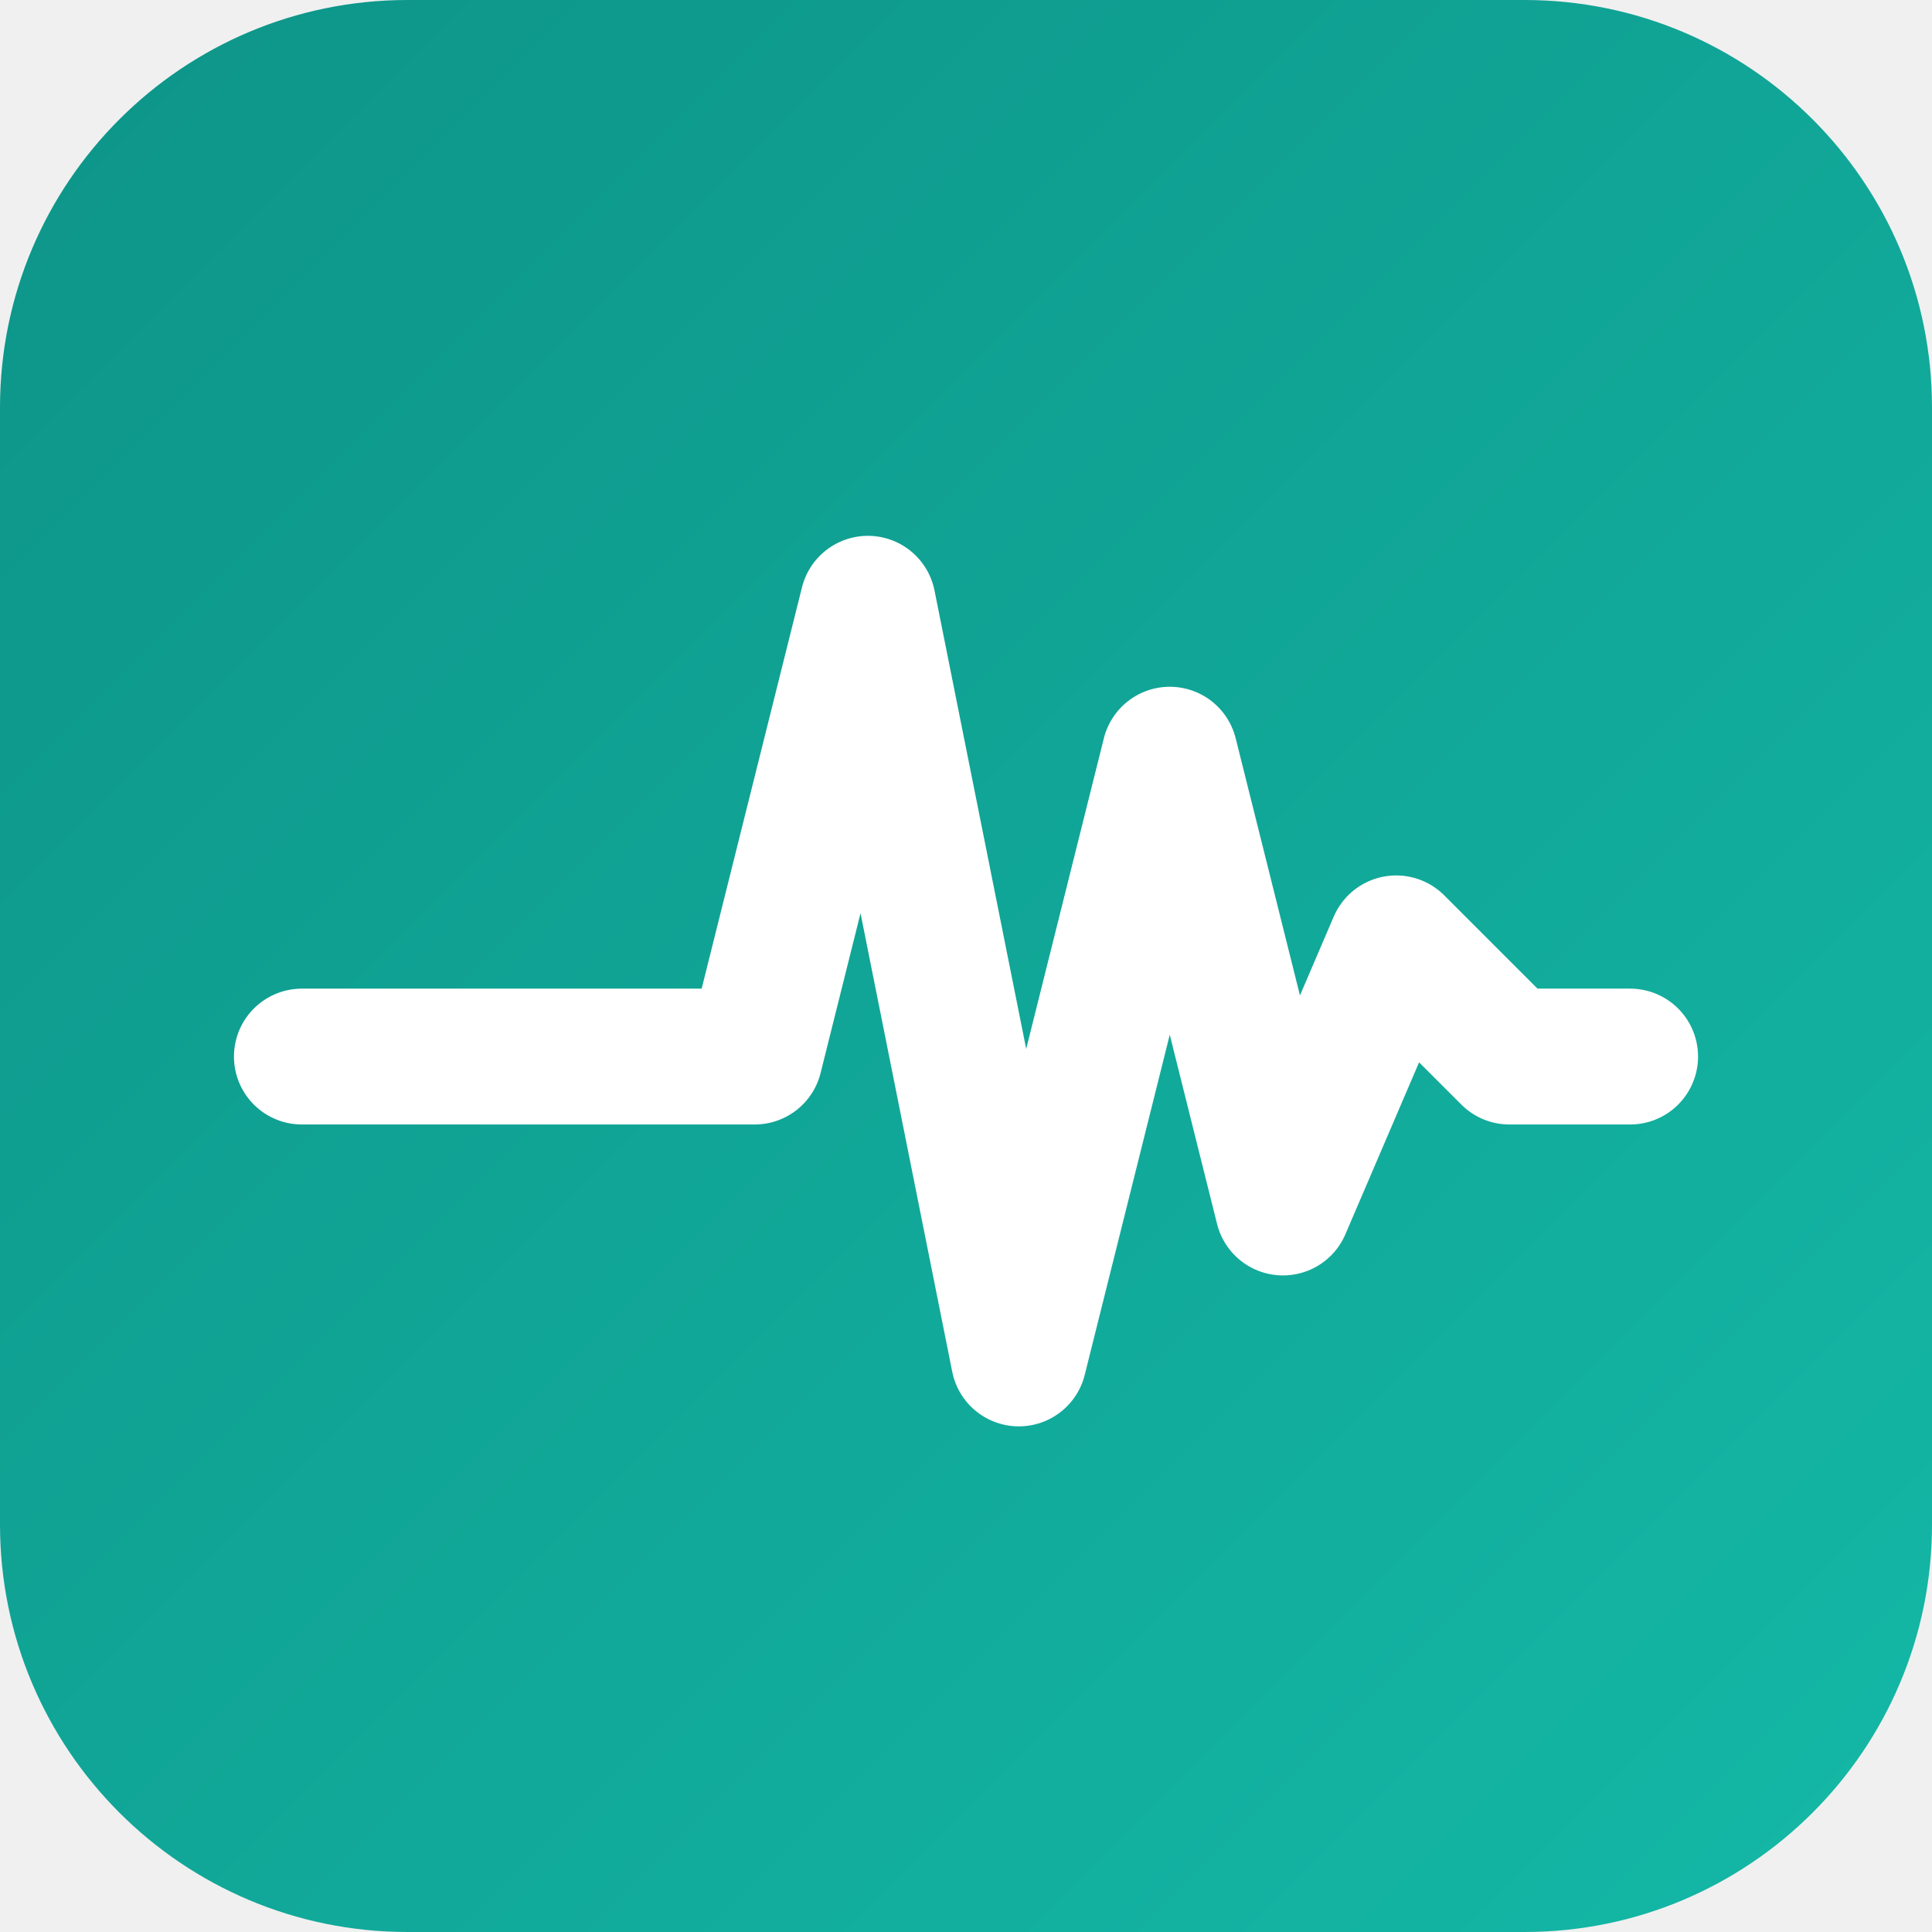
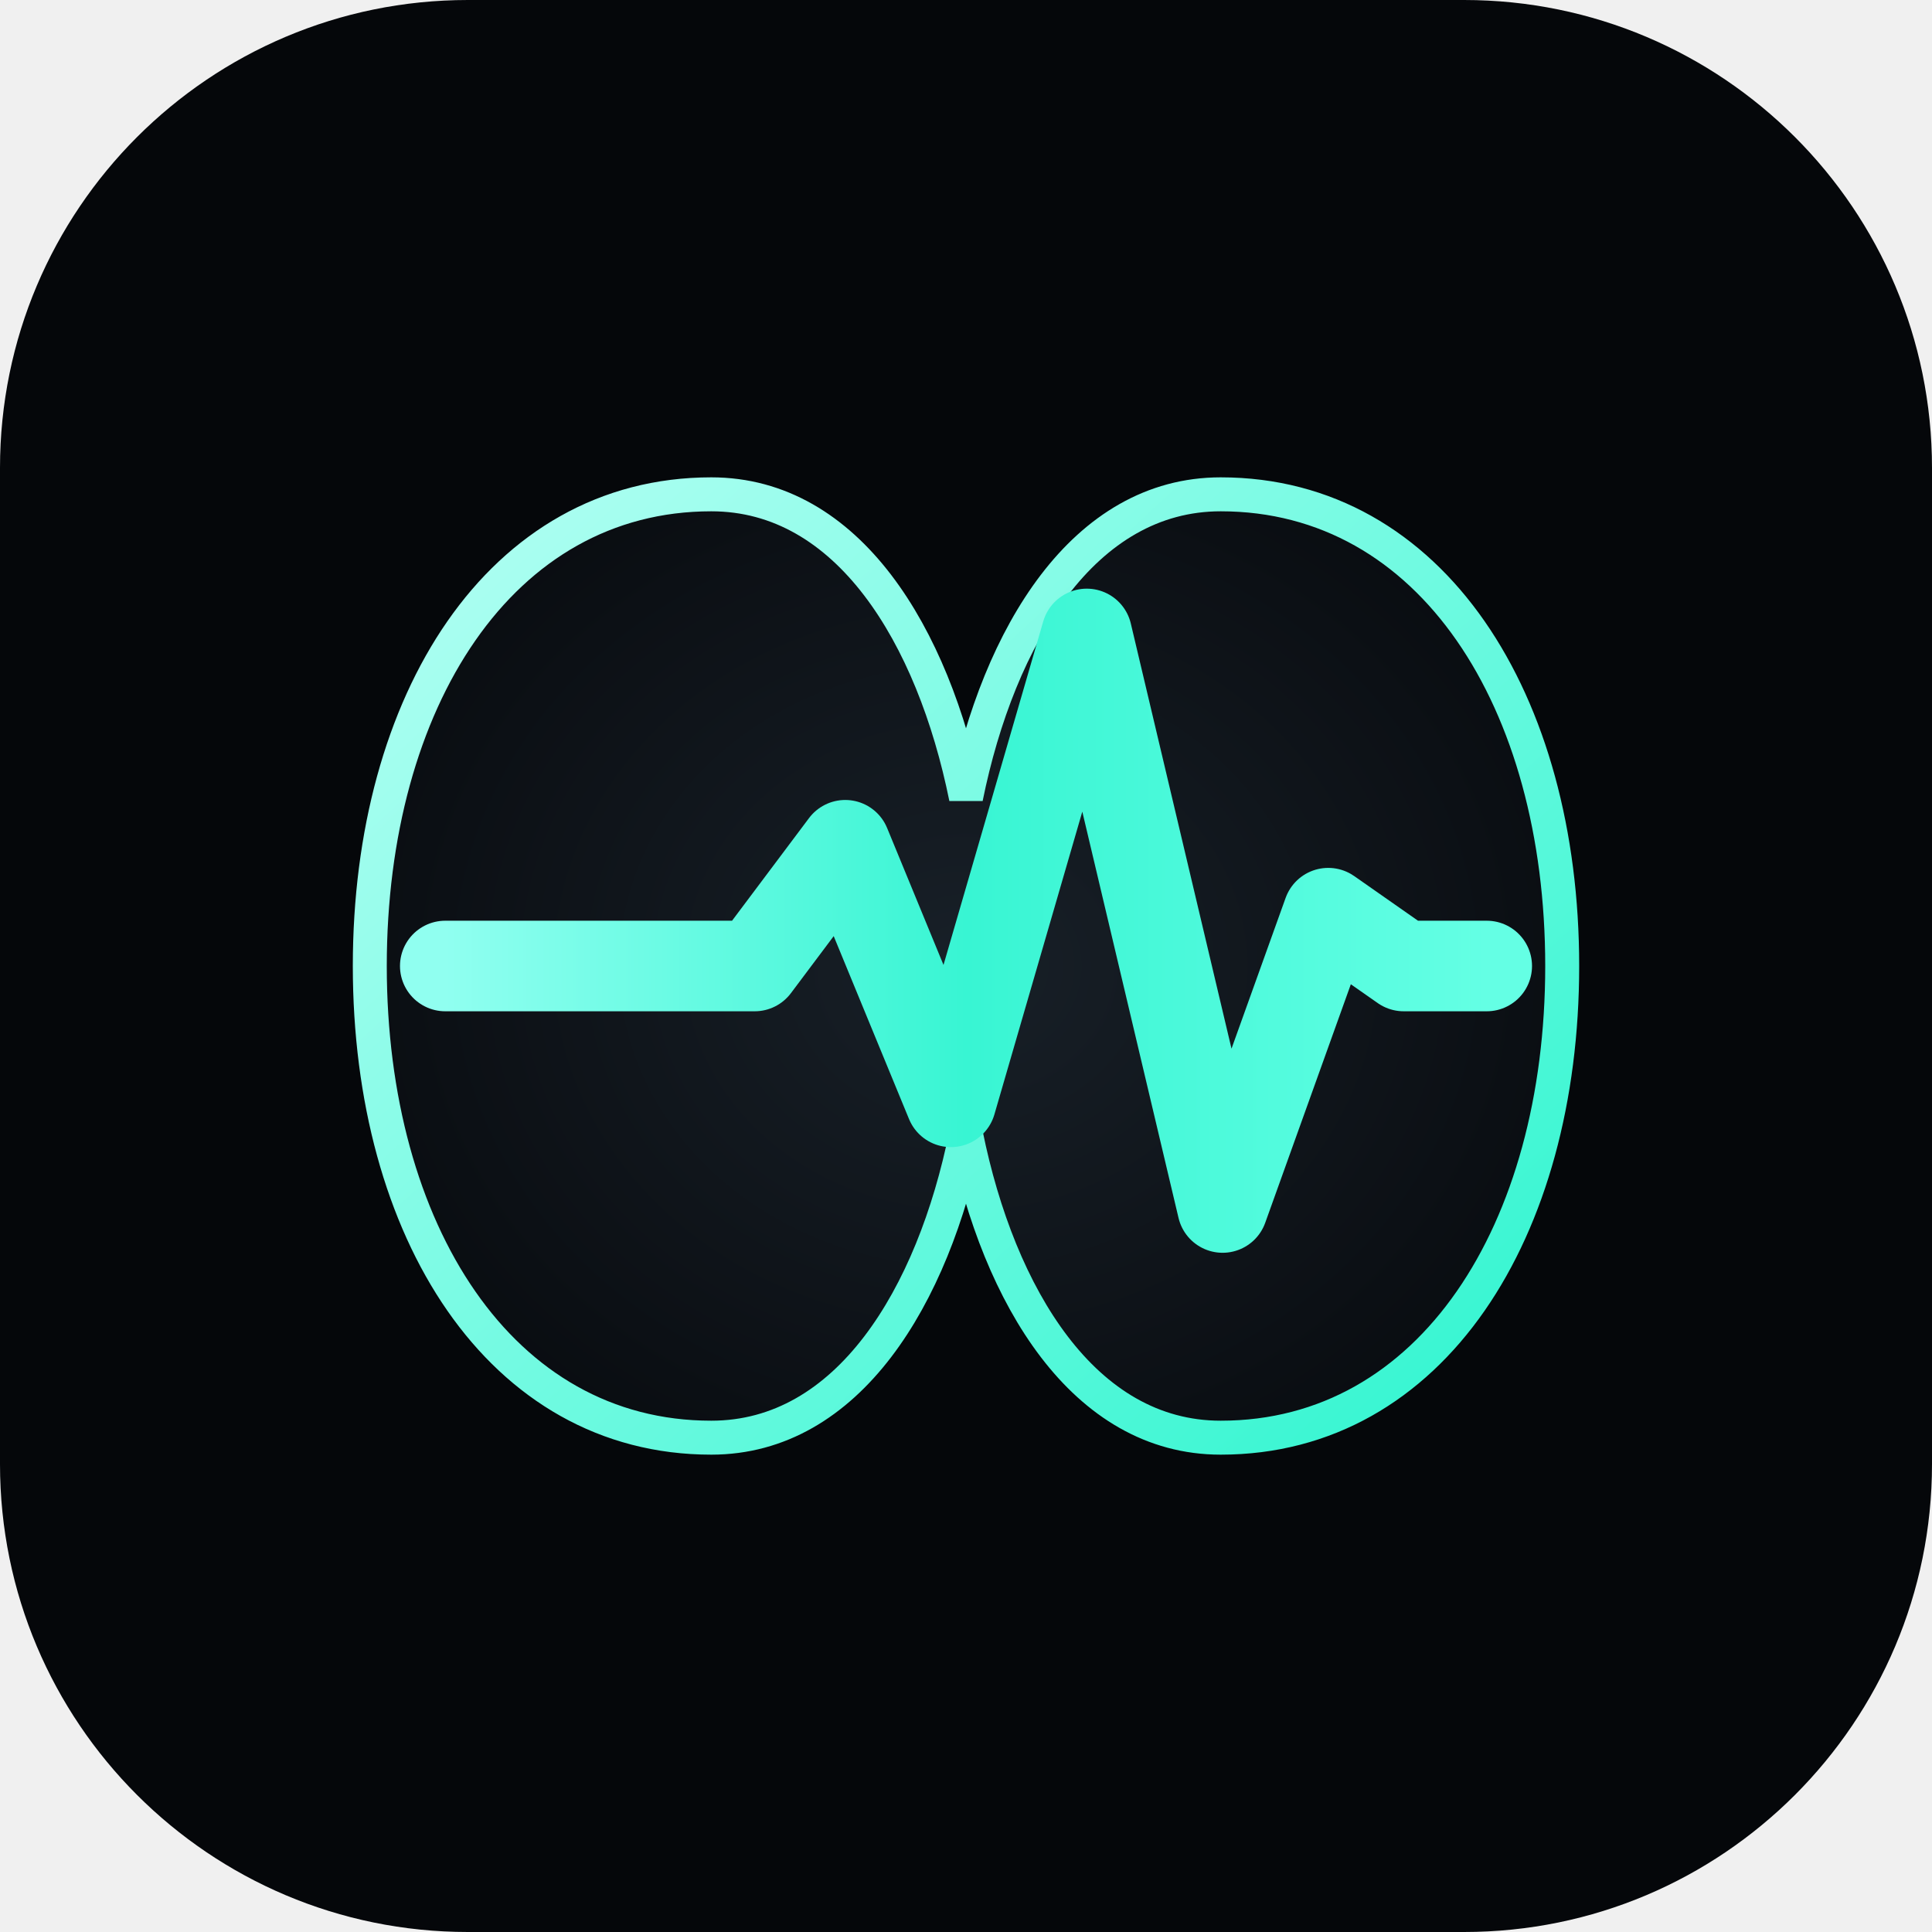
- <svg xmlns="http://www.w3.org/2000/svg" viewBox="0 0 512 512">
+ <svg xmlns="http://www.w3.org/2000/svg" viewBox="0 0 512 512" fill="none">
  <defs>
-     <linearGradient id="bg" x1="0%" y1="0%" x2="100%" y2="100%">
-       <stop offset="0%" stop-color="#0d9488" />
-       <stop offset="100%" stop-color="#14b8a6" />
+     <linearGradient id="hyperpulse-outline" x1="126" y1="114" x2="392" y2="402" gradientUnits="userSpaceOnUse">
+       <stop stop-color="#B3FFF3" />
+       <stop offset="1" stop-color="#2EF5CF" />
    </linearGradient>
+     <linearGradient id="hyperpulse-pulse" x1="118" y1="256" x2="394" y2="256" gradientUnits="userSpaceOnUse">
+       <stop stop-color="#90FFF0" />
+       <stop offset="0.5" stop-color="#38F5D3" />
+       <stop offset="1" stop-color="#64FFE4" />
+     </linearGradient>
+     <radialGradient id="hyperpulse-fill" cx="0" cy="0" r="1" gradientUnits="userSpaceOnUse" gradientTransform="translate(256 256) rotate(90) scale(160 184)">
+       <stop stop-color="#182028" />
+       <stop offset="1" stop-color="#080B0F" />
+     </radialGradient>
  </defs>
-   <rect width="512" height="512" rx="108" fill="url(#bg)" />
-   <polyline points="80,280 160,280 200,280 230,160 270,360 310,200 340,320 370,250 400,280 432,280" fill="none" stroke="#ffffff" stroke-width="36" stroke-linecap="round" stroke-linejoin="round" />
+   <rect width="512" height="512" rx="124" fill="#05070A" />
+   <path d="M98 256C98 185.881 132.528 131 188.5 131C224.773 131 247.283 168.386 256 211.382C264.717 168.386 287.227 131 323.5 131C379.472 131 414 185.881 414 256C414 326.119 379.472 381 323.5 381C287.227 381 264.717 343.614 256 300.618C247.283 343.614 224.773 381 188.5 381C132.528 381 98 326.119 98 256Z" fill="url(#hyperpulse-fill)" stroke="url(#hyperpulse-outline)" stroke-width="9" />
+   <path d="M118 256H200L224 224L252 292L288 168L324 320L352 242L372 256H394" stroke="url(#hyperpulse-pulse)" stroke-width="24" stroke-linecap="round" stroke-linejoin="round" />
</svg>
